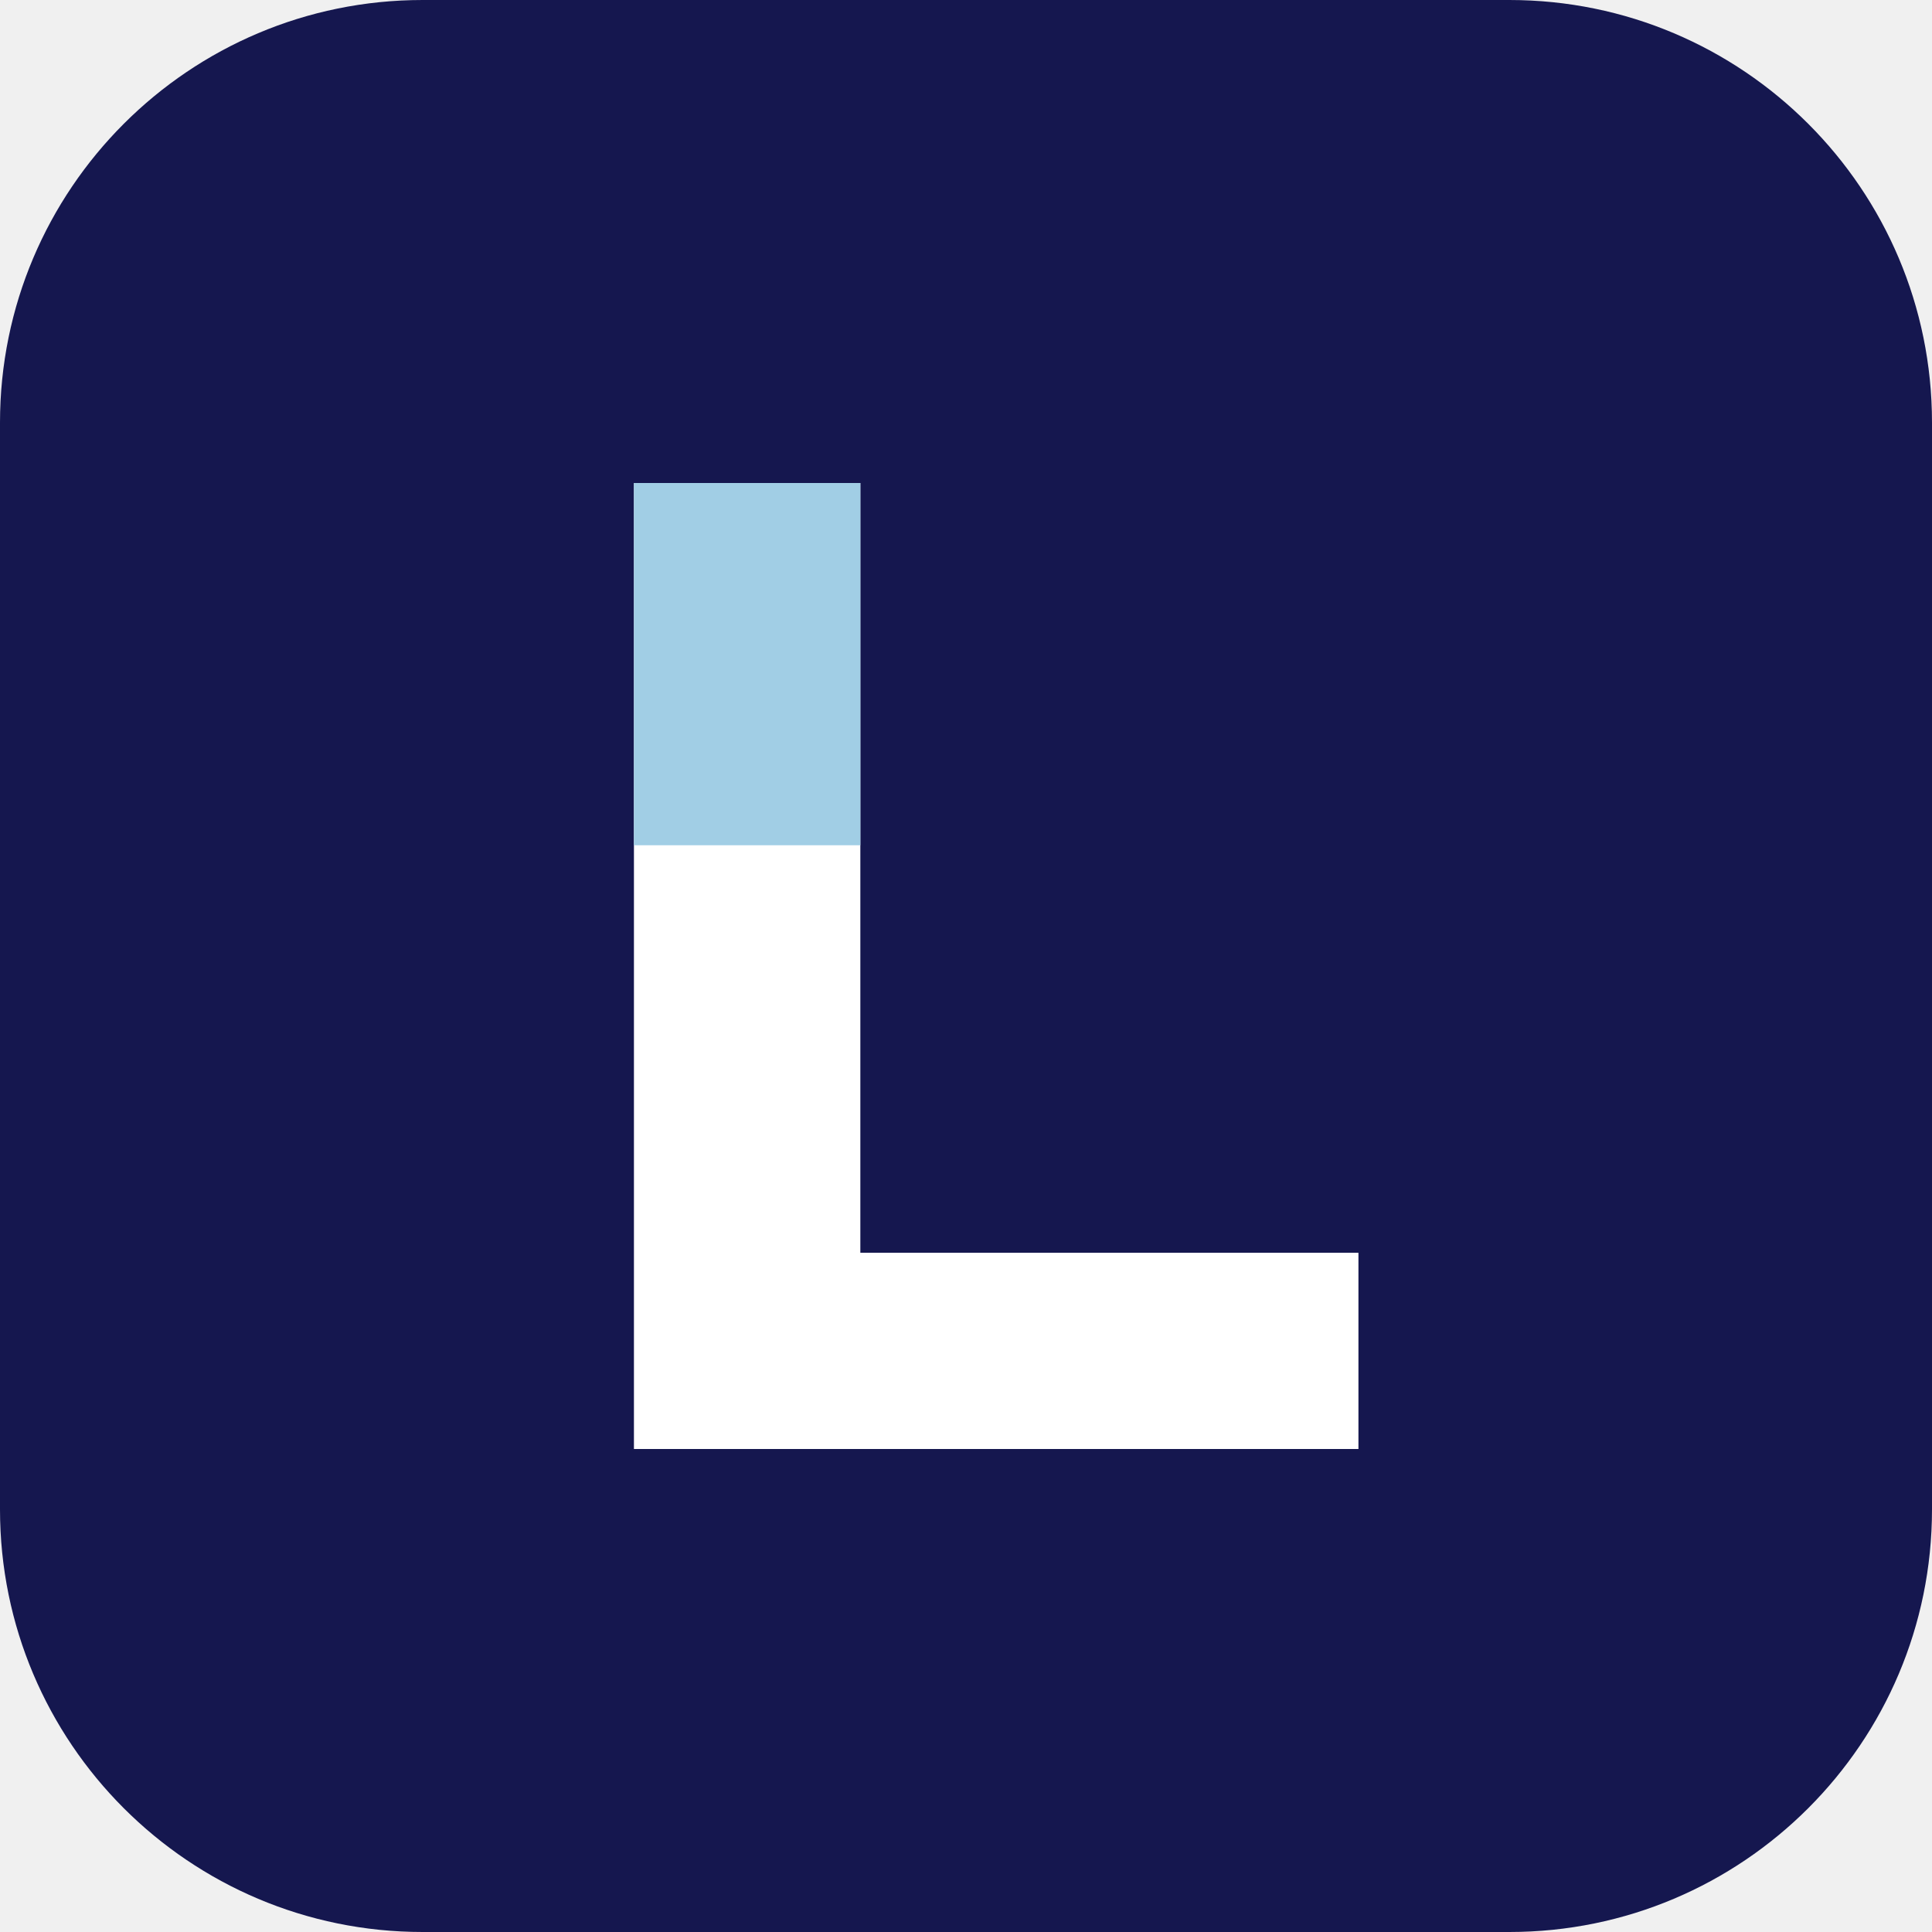
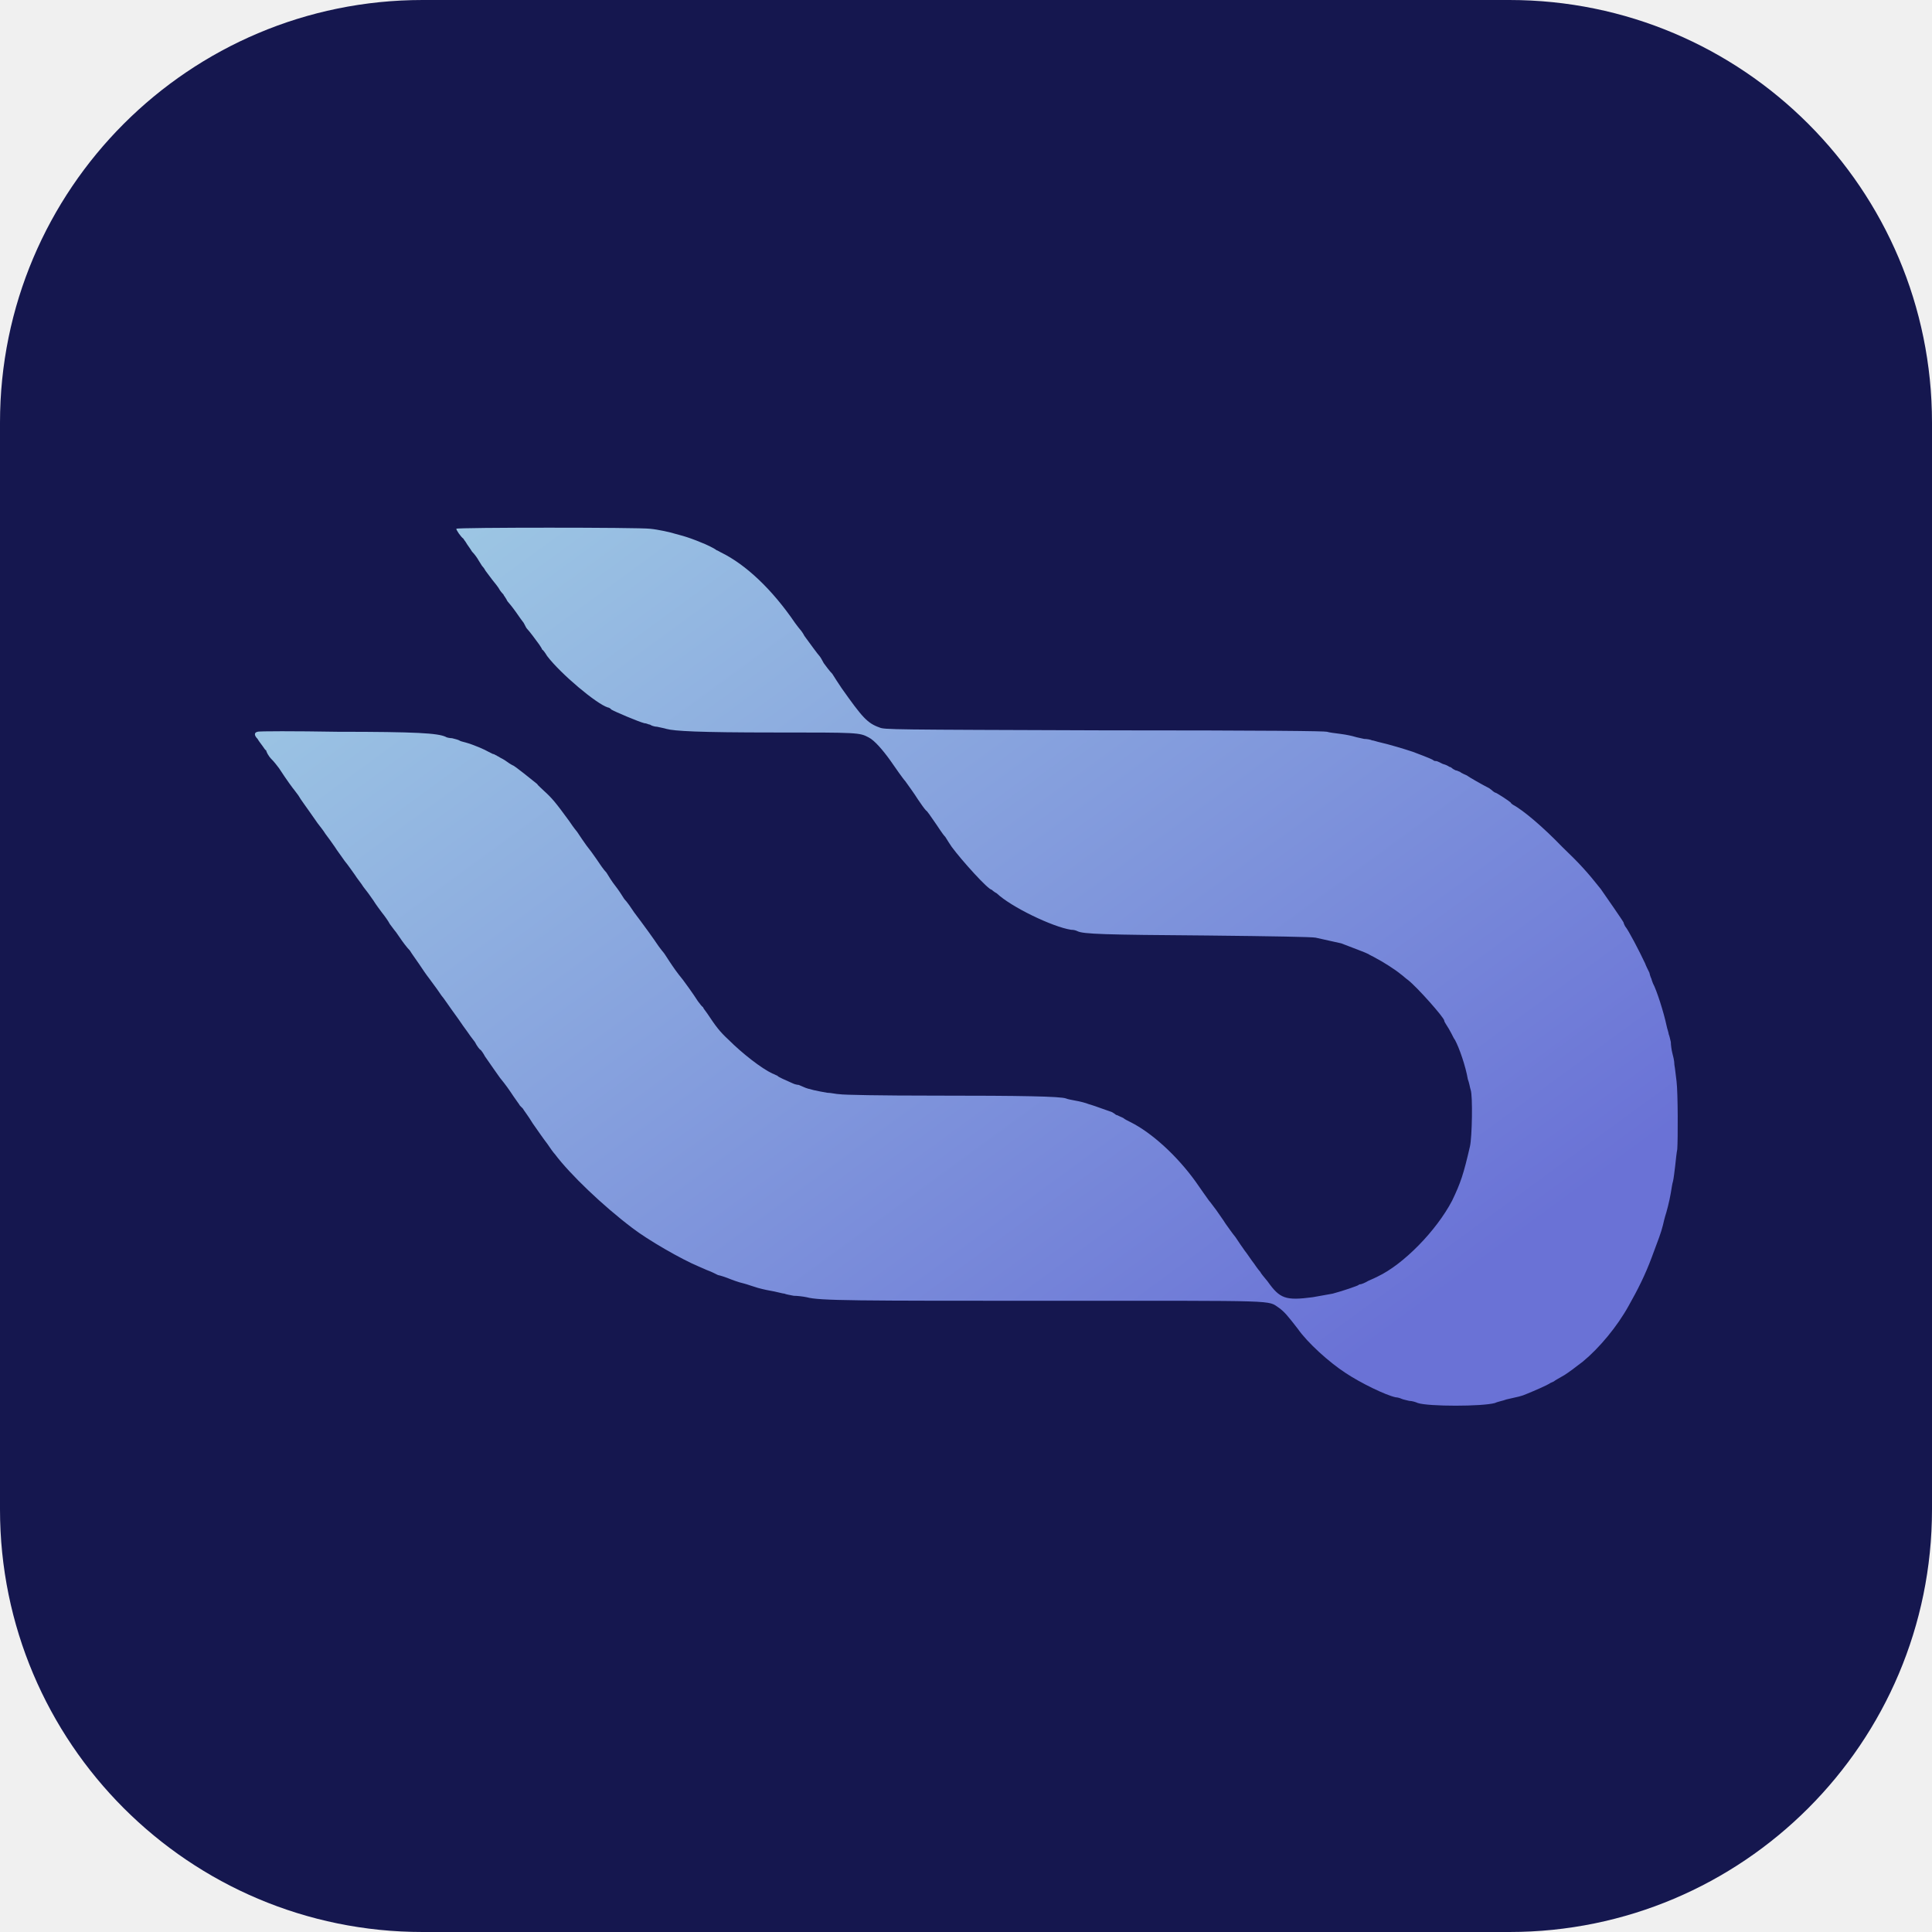
<svg xmlns="http://www.w3.org/2000/svg" viewBox="0 0 64 64" role="img" aria-label="Leibinn Consulting">
+   <defs>
+     <linearGradient id="m" x1="0" y1="0" x2="0.92" y2="0.78">
+       <stop offset="0" stop-color="#A1CEE5" />
+       <stop offset="1" stop-color="#6A72D6" />
+     </linearGradient>
+   </defs>
  <rect width="64" height="64" rx="14" fill="#15174F" />
-   <path d="M21 16h7.5v25.5H45V48H21z" fill="#FFFFFF" />
-   <rect x="21" y="16" width="7.5" height="12" fill="#A1CEE5" />
+   <g fill="url(#m)" transform="translate(8.32 17.35) scale(0.02368)">
+     <path d="M287 7C287 9 293 18 297 21C298 23 300 25 301 27C302 29 306 34 309 39C313 43 317 49 318 51C319 53 322 57 323 59C325 61 327 64 328 66C329 67 333 73 337 78C341 83 346 89 348 93C350 96 353 99 353 99C353 100 355 102 356 104C357 105 358 108 359 109C360 110 365 116 370 123C375 130 379 136 380 137C381 138 382 140 383 142C384 144 385 146 386 147C389 150 398 162 403 169C405 172 407 175 407 176C408 176 411 180 414 185C433 210 483 252 499 257C501 257 503 259 504 260C509 263 542 277 550 279C553 279 556 281 558 281C559 282 564 284 568 284C572 285 578 286 581 287C592 290 625 292 732 292C849 292 851 292 864 299C872 303 884 317 894 331C901 341 912 357 915 360C922 370 926 375 933 386C937 392 942 399 944 401C946 402 951 410 956 417C961 424 967 434 971 438C974 443 978 449 980 452C994 471 1031 512 1036 512C1036 512 1039 515 1043 517C1063 536 1121 564 1147 568C1151 568 1154 569 1156 570C1164 574 1193 575 1337 576C1432 577 1484 578 1489 579C1503 582 1520 586 1525 587C1548 596 1557 599 1563 602C1564 603 1569 605 1574 608C1582 612 1601 624 1608 630C1611 632 1615 636 1618 638C1631 648 1669 691 1669 695C1669 696 1670 698 1672 701C1674 704 1677 709 1679 713C1681 717 1683 721 1684 722C1690 733 1699 759 1702 777C1704 782 1705 789 1706 792C1709 800 1708 858 1705 871C1696 910 1692 922 1680 947C1658 989 1612 1036 1576 1053C1574 1054 1568 1057 1563 1059C1558 1062 1553 1064 1551 1064C1550 1064 1549 1065 1549 1065C1548 1066 1528 1073 1513 1077C1508 1078 1496 1080 1485 1082C1447 1087 1439 1084 1422 1060C1417 1054 1412 1048 1412 1047C1411 1046 1407 1041 1403 1035C1399 1030 1394 1022 1390 1017C1387 1013 1381 1004 1377 998C1372 992 1366 983 1363 979C1360 974 1354 966 1350 960C1346 955 1342 949 1340 947C1337 943 1328 930 1321 920C1295 884 1260 852 1230 837C1226 835 1222 833 1221 832C1220 831 1217 830 1215 829C1213 828 1211 827 1210 827C1209 826 1206 824 1204 823C1184 816 1179 814 1172 812C1167 810 1159 808 1153 807C1148 806 1142 805 1140 804C1132 801 1079 800 956 800C880 800 828 799 823 798C819 798 811 796 806 796C794 794 779 791 773 788C771 787 768 786 766 785C764 785 760 784 758 783C747 778 737 774 736 772C735 772 732 770 729 769C714 762 687 741 668 722C655 710 650 703 638 685C635 681 632 677 632 676C631 676 628 672 625 668C618 657 607 642 604 638C595 627 591 621 585 612C581 606 578 601 577 600C576 599 573 595 570 591C562 579 548 560 545 556C544 555 540 549 536 544C532 538 526 529 522 525C519 520 513 511 509 506C505 501 500 493 497 488C493 484 487 475 483 469C479 463 473 455 469 450C466 446 460 437 456 431C451 425 447 419 445 416C426 390 421 384 410 374C406 370 401 366 400 364C395 360 368 338 366 338C366 338 362 336 358 333C354 330 350 328 348 327C347 326 344 325 343 324C342 324 340 322 338 322C336 321 334 320 332 319C327 316 311 309 300 306C296 305 292 304 291 303C289 302 285 301 281 300C278 300 273 299 272 298C261 293 232 291 121 291C61 290 10 290 9 291C4 292 4 296 9 301C10 303 13 307 16 311C18 314 20 317 21 317C21 318 22 320 23 322C25 325 25 326 31 332C32 333 36 338 39 342C50 359 59 371 60 372C60 372 63 376 66 380C70 387 75 393 93 419C96 423 101 429 104 434C107 438 113 446 117 452C120 457 127 466 131 472C136 478 142 487 145 491C148 496 154 503 157 508C161 513 167 521 171 527C174 532 180 540 183 544C187 549 192 556 194 560C197 564 200 568 200 568C201 569 204 573 208 579C212 585 218 593 222 597C225 602 231 610 235 616C239 622 245 631 249 636C252 640 257 647 260 651C263 655 266 660 267 661C269 663 274 671 290 693C294 699 299 706 302 710C304 713 309 720 313 725C316 731 320 736 321 736C322 737 325 741 327 745C334 755 345 771 348 775C357 786 361 792 367 801C371 807 375 812 376 814C377 815 379 817 380 818C381 820 388 829 394 839C401 849 410 862 414 867C418 873 423 880 425 882C446 910 492 954 533 985C555 1002 602 1029 626 1039C631 1041 637 1044 640 1045C643 1046 649 1049 653 1051C658 1052 663 1054 666 1055C671 1057 681 1061 690 1063C694 1064 702 1067 709 1069C716 1071 726 1073 732 1074C737 1075 744 1077 746 1077C748 1078 754 1079 759 1080C764 1080 772 1081 777 1082C795 1087 843 1087 1126 1087C1445 1087 1421 1086 1438 1097C1446 1103 1450 1108 1464 1126C1478 1146 1508 1173 1531 1188C1552 1202 1587 1219 1601 1222C1603 1222 1607 1223 1609 1224C1611 1225 1616 1226 1620 1227C1624 1227 1630 1229 1632 1230C1647 1235 1722 1235 1740 1230C1744 1228 1751 1227 1756 1225C1773 1221 1776 1221 1785 1217C1795 1213 1813 1205 1816 1203C1817 1202 1820 1201 1822 1200C1826 1197 1827 1197 1837 1191C1842 1188 1854 1179 1863 1172C1886 1153 1911 1123 1927 1094C1940 1071 1950 1051 1959 1027C1969 1000 1972 993 1975 981C1976 977 1977 972 1978 969C1980 963 1984 948 1986 936C1987 930 1988 923 1989 920C1990 916 1991 907 1992 899C1993 890 1994 880 1995 875C1996 861 1996 796 1994 780C1993 773 1992 762 1991 757C1991 751 1989 744 1988 740C1987 736 1986 729 1986 725C1985 721 1984 716 1983 714C1983 712 1981 707 1980 702C1976 683 1966 652 1961 643C1960 640 1959 638 1959 637C1959 637 1957 633 1956 628C1954 624 1951 618 1950 615C1942 598 1927 569 1922 563C1921 561 1920 559 1920 558C1920 557 1895 521 1888 511C1869 487 1858 475 1834 452C1808 425 1780 401 1765 393C1764 392 1762 391 1762 390C1760 388 1742 376 1740 376C1740 376 1738 375 1737 374C1735 372 1733 371 1732 370C1722 365 1703 354 1702 353C1701 352 1698 351 1696 350C1694 349 1692 348 1691 347C1690 347 1687 345 1685 345C1683 344 1681 343 1680 342C1679 341 1677 340 1676 340C1675 339 1671 337 1667 336C1663 334 1659 332 1658 332C1657 332 1655 332 1654 331C1653 330 1649 328 1625 319C1613 315 1593 309 1580 306C1575 305 1570 303 1568 303C1566 302 1561 301 1557 301C1553 300 1547 299 1544 298C1541 297 1532 295 1524 294C1516 293 1508 292 1505 291C1502 290 1425 289 1193 289C892 288 886 288 879 285C862 279 855 271 826 230C822 224 816 215 813 210C809 206 804 199 801 195C799 191 796 186 795 185C793 183 782 168 774 157C772 153 769 149 768 148C767 147 764 143 761 139C729 92 692 57 657 40C655 39 652 37 651 37C649 35 637 29 629 26C622 23 611 19 604 17C601 16 596 15 593 14C587 12 569 8 558 7C543 5 287 5 287 7Z" />
+   </g>
</svg>
